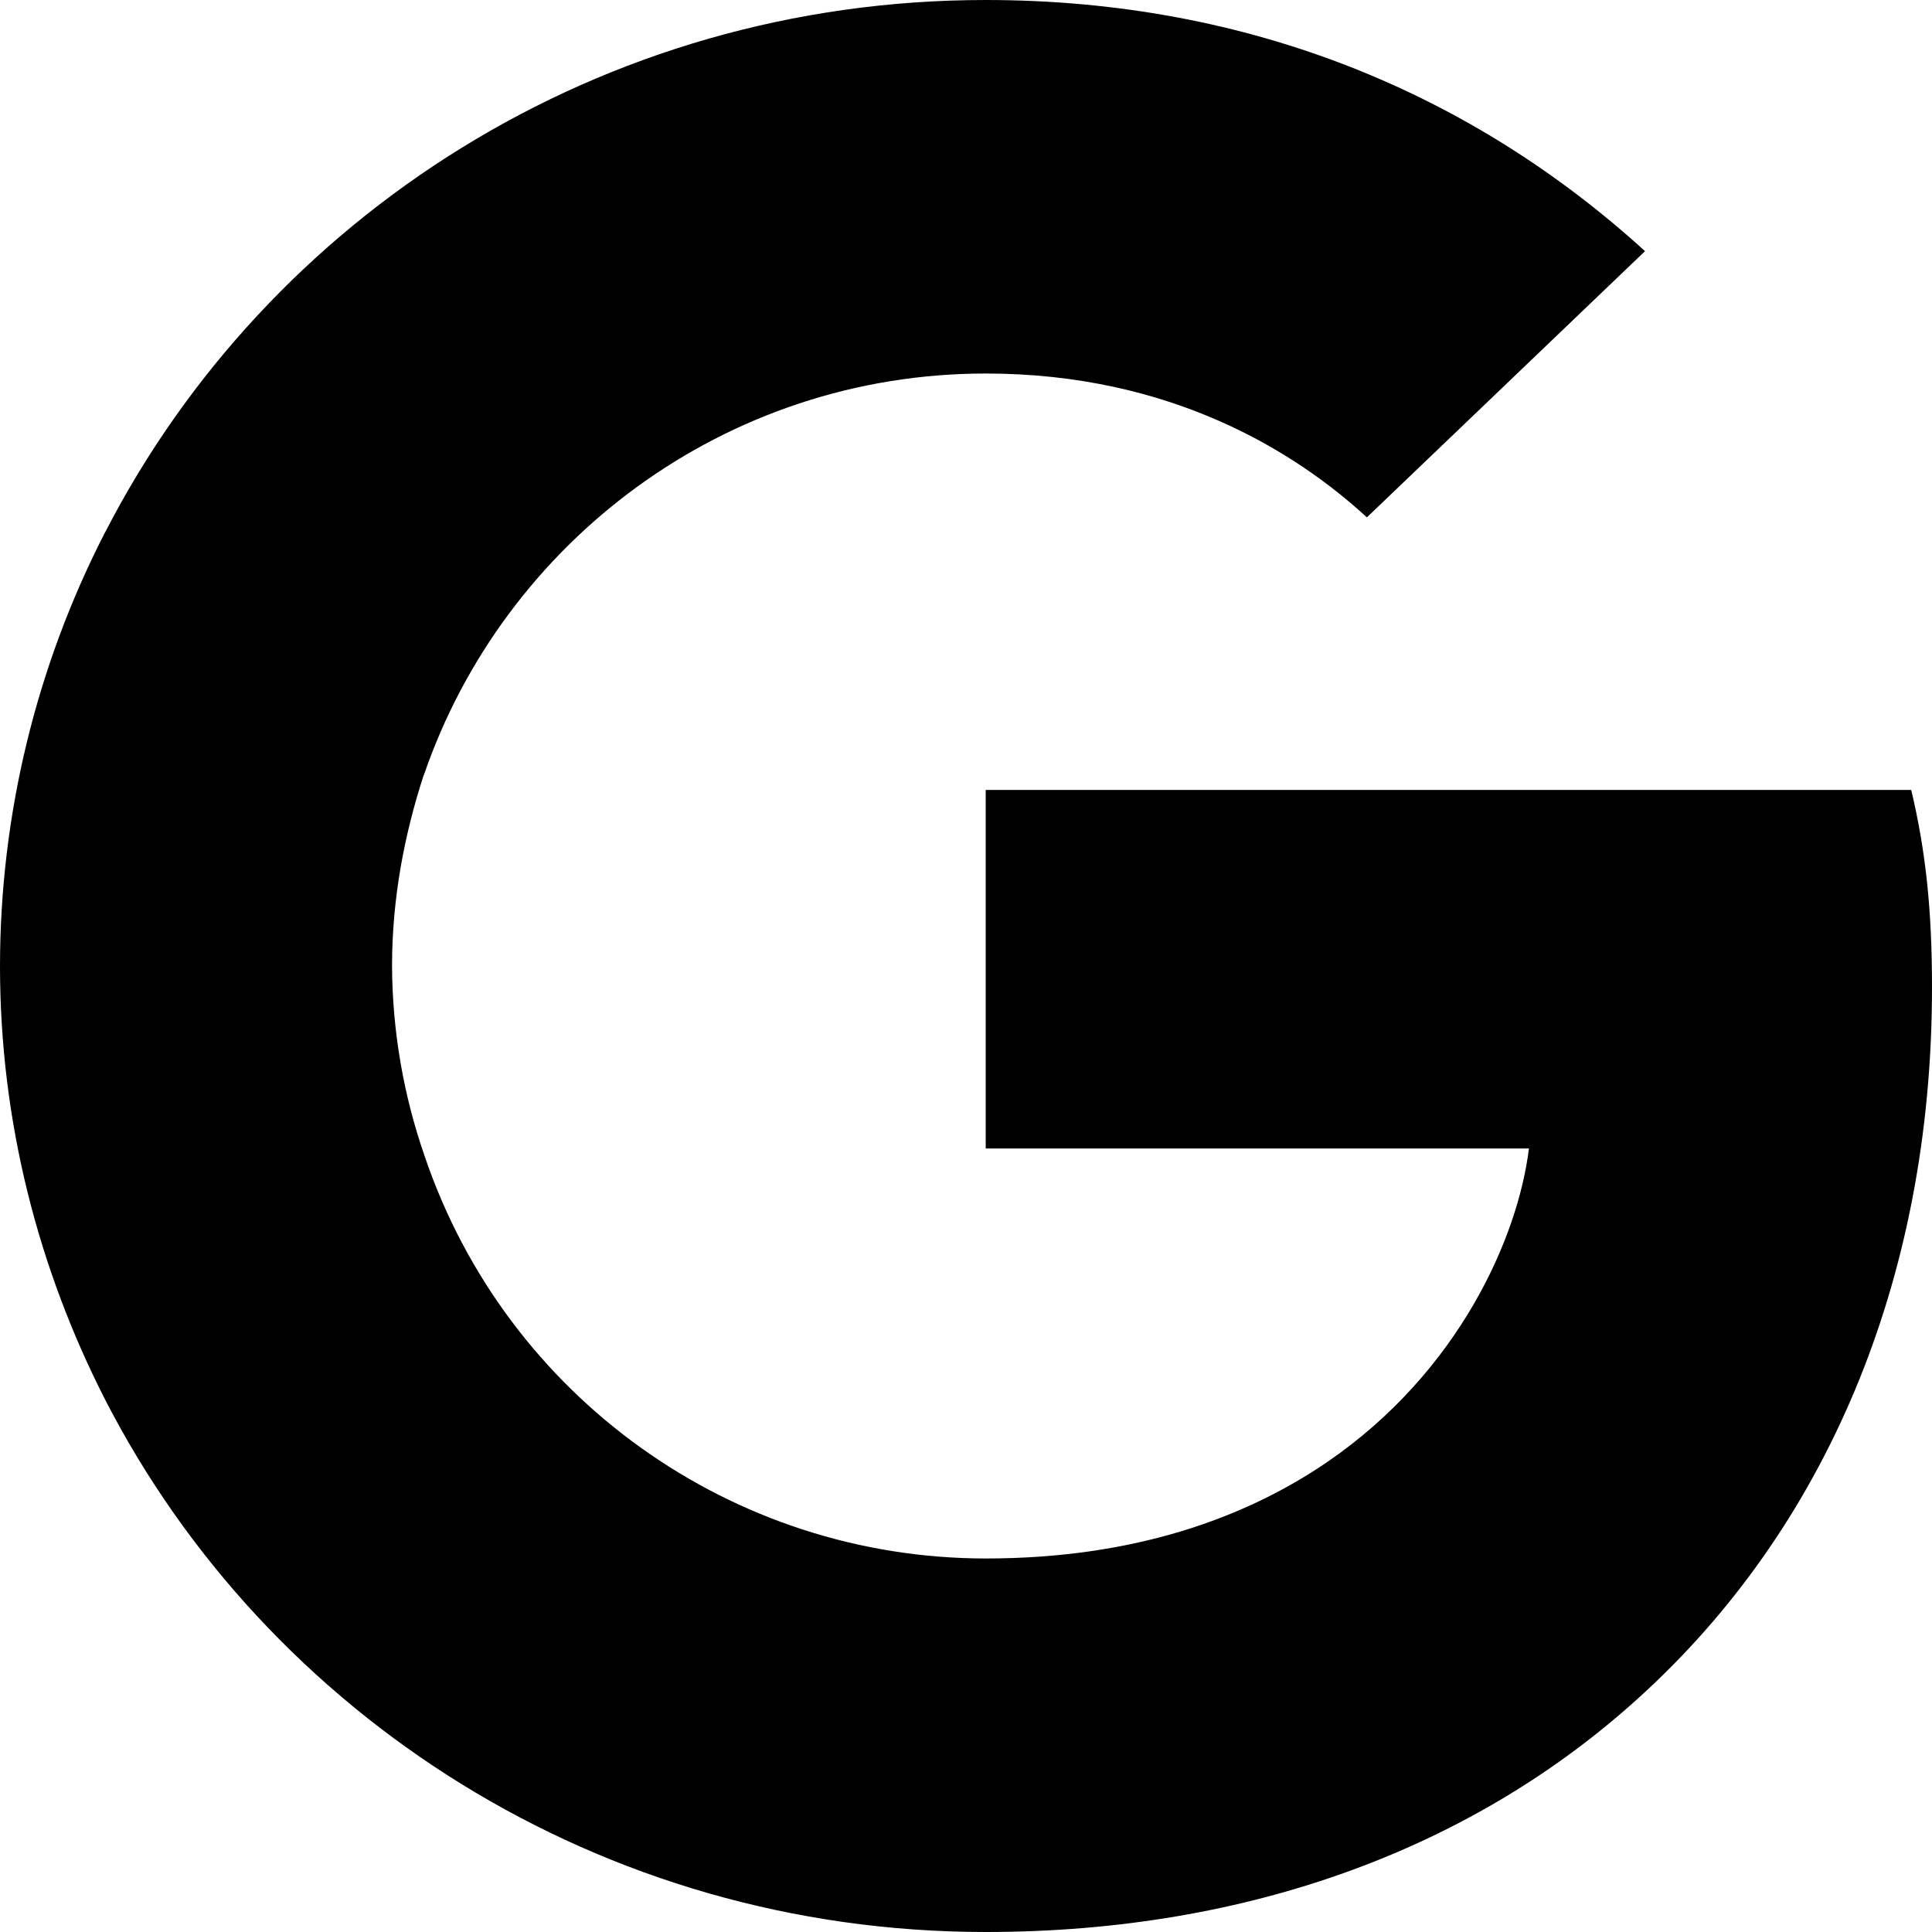
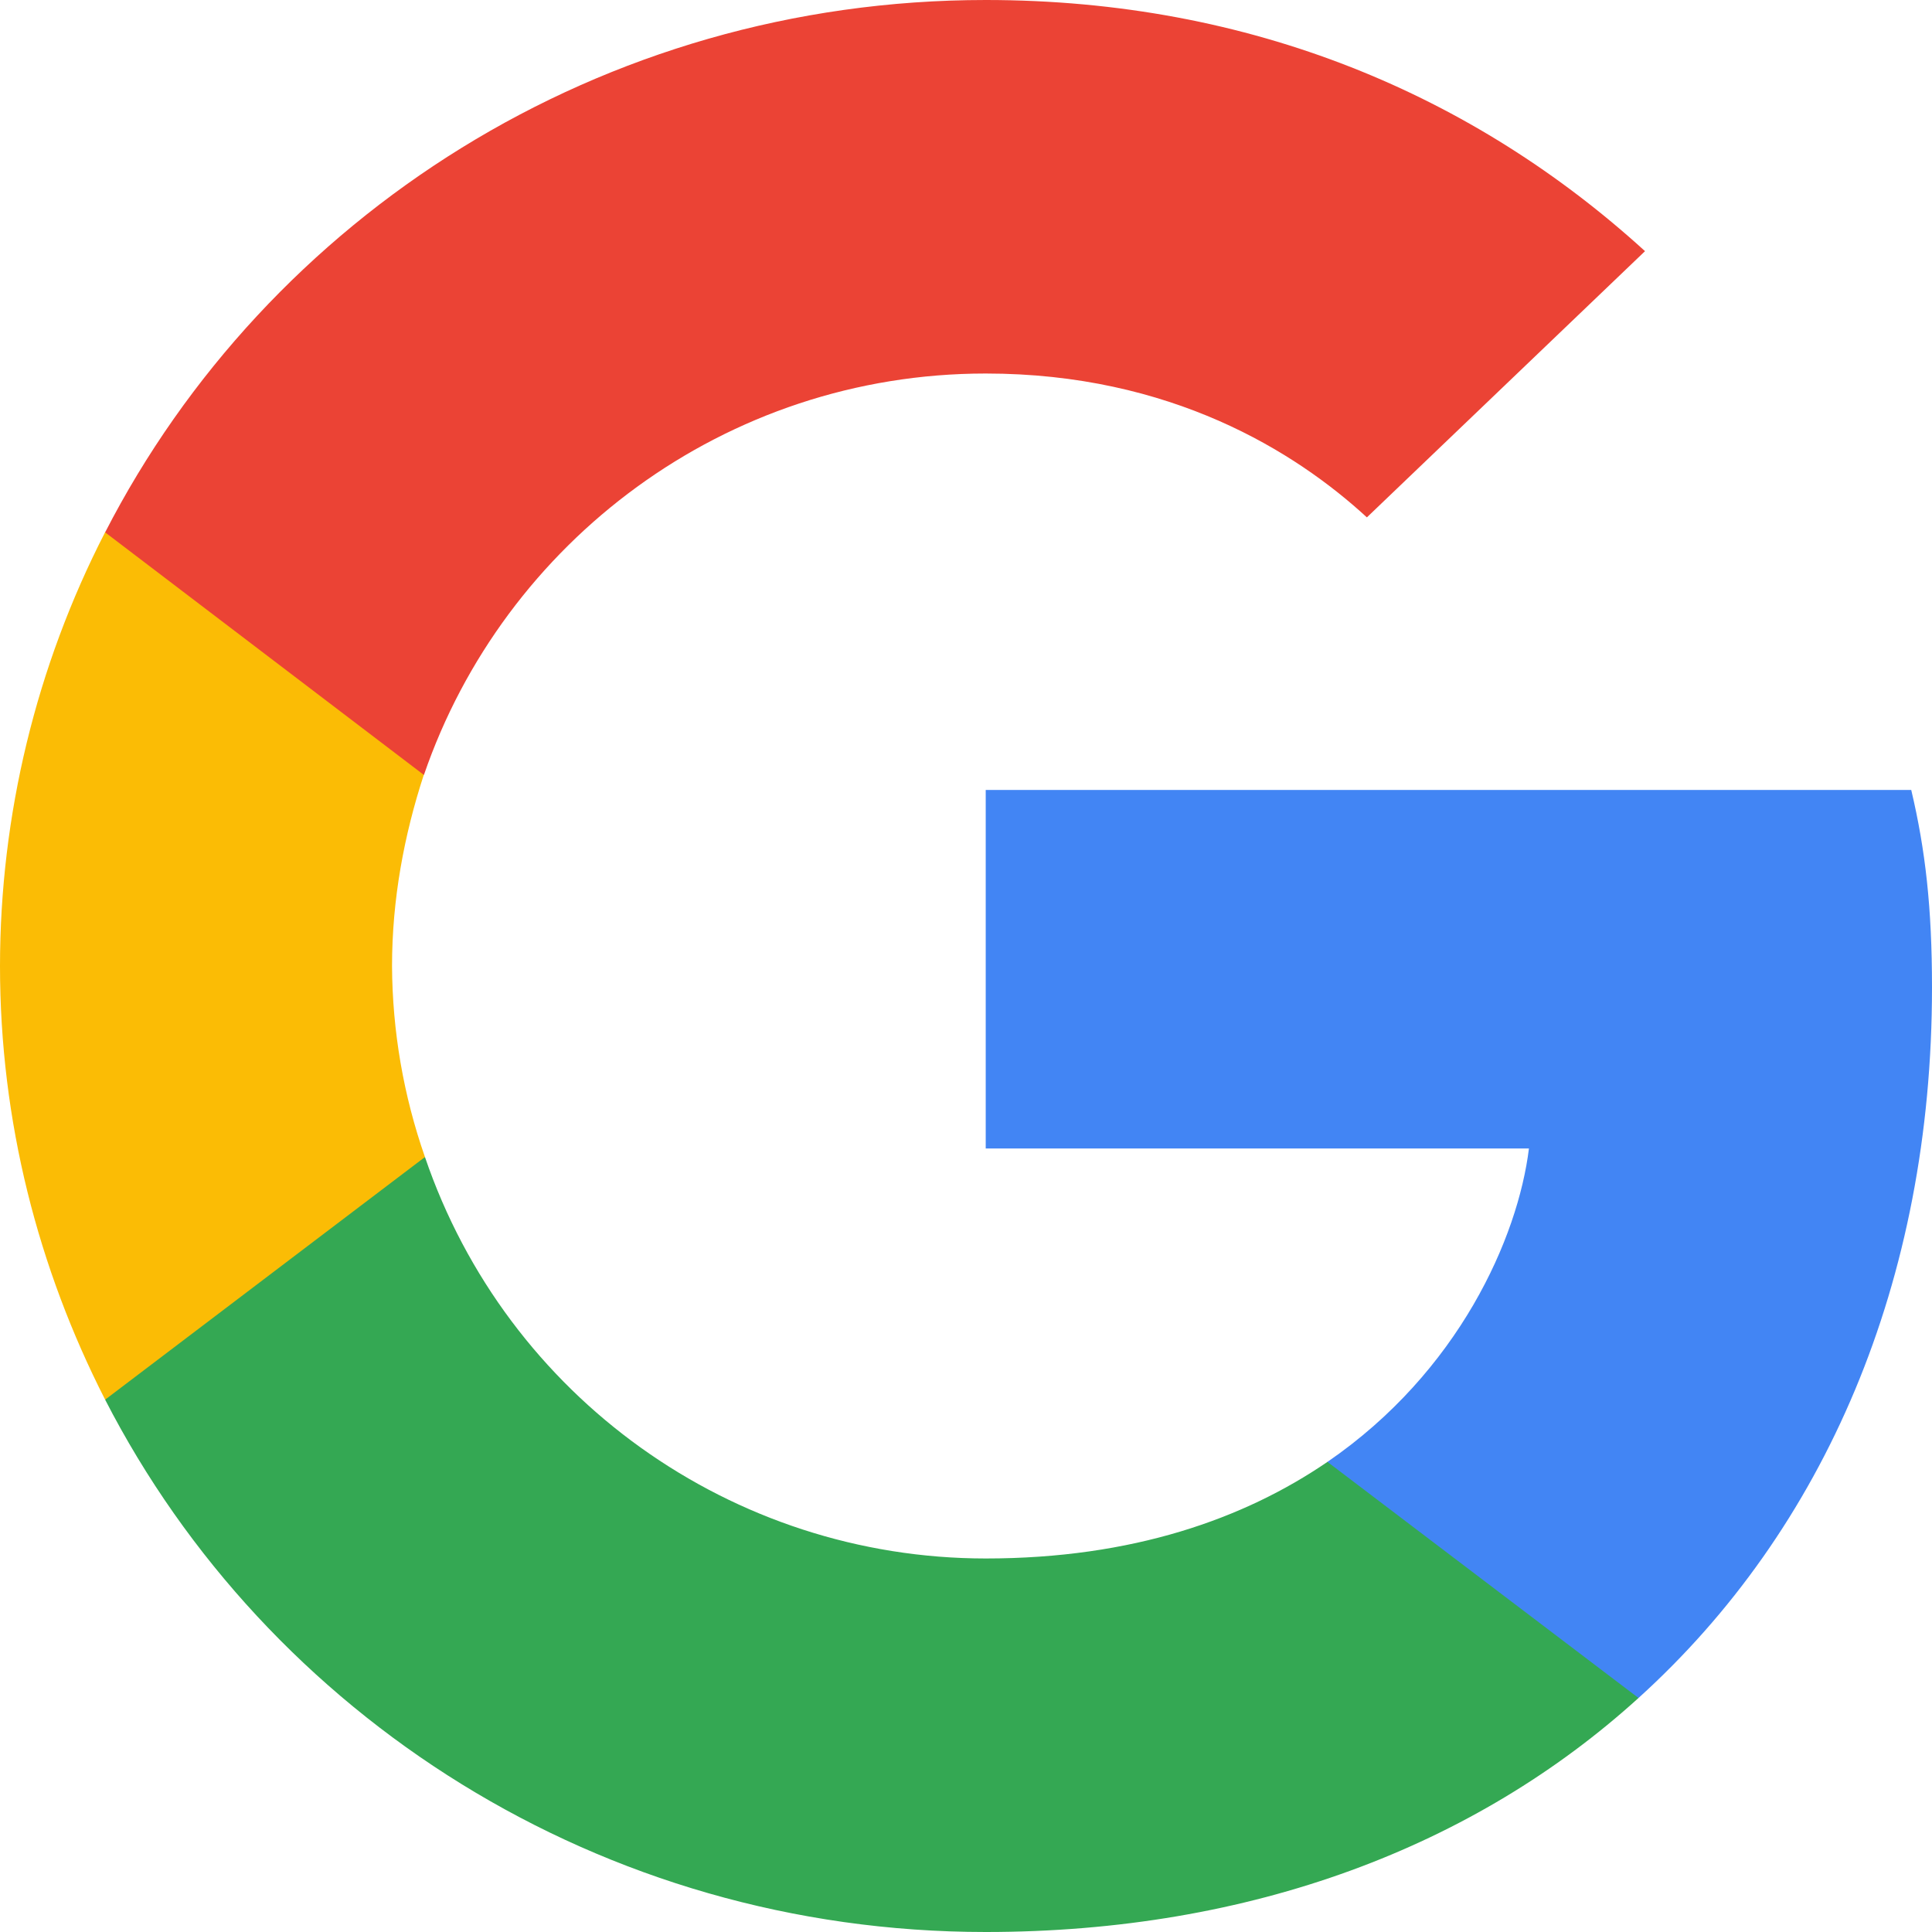
<svg xmlns="http://www.w3.org/2000/svg" viewBox="0 0 24 24">
-   <path fill="currentColor" d="M24 12.267c0-.987-.081-1.707-.258-2.454H12.245v4.454h6.748c-.136 1.106-.87 2.773-2.503 3.893l-.023.149 3.635 2.76.252.024C22.667 19 24 15.92 24 12.267" />
-   <path fill="currentColor" d="M12.245 24c3.306 0 6.082-1.067 8.109-2.907L16.49 18.16c-1.034.707-2.422 1.2-4.245 1.2a7.36 7.36 0 0 1-6.966-4.987l-.144.012-3.78 2.867-.049.135C3.32 21.307 7.456 24 12.245 24" />
-   <path fill="currentColor" d="M5.279 14.373A7.3 7.3 0 0 1 4.87 12c0-.827.15-1.627.394-2.373l-.007-.16-3.827-2.912-.125.058A11.8 11.8 0 0 0 0 12c0 1.933.476 3.76 1.306 5.387z" />
-   <path fill="currentColor" d="M12.245 4.64c2.3 0 3.85.973 4.735 1.787l3.455-3.307C18.313 1.187 15.551 0 12.245 0 7.455 0 3.32 2.693 1.306 6.613l3.96 3.014c.993-2.894 3.74-4.987 6.979-4.987" />
+   <path fill="#4285f4" d="M24 12.267c0-.987-.081-1.707-.258-2.454H12.245v4.454h6.748c-.136 1.106-.87 2.773-2.503 3.893l-.023.149 3.635 2.76.252.024C22.667 19 24 15.92 24 12.267" />
+   <path fill="#34a853" d="M12.245 24c3.306 0 6.082-1.067 8.109-2.907L16.49 18.16c-1.034.707-2.422 1.2-4.245 1.2a7.36 7.36 0 0 1-6.966-4.987l-.144.012-3.78 2.867-.049.135C3.32 21.307 7.456 24 12.245 24" />
+   <path fill="#fbbc05" d="M5.279 14.373A7.3 7.3 0 0 1 4.87 12c0-.827.15-1.627.394-2.373l-.007-.16-3.827-2.912-.125.058A11.8 11.8 0 0 0 0 12c0 1.933.476 3.76 1.306 5.387z" />
+   <path fill="#eb4335" d="M12.245 4.64c2.3 0 3.85.973 4.735 1.787l3.455-3.307C18.313 1.187 15.551 0 12.245 0 7.455 0 3.32 2.693 1.306 6.613l3.96 3.014c.993-2.894 3.74-4.987 6.979-4.987" />
</svg>
